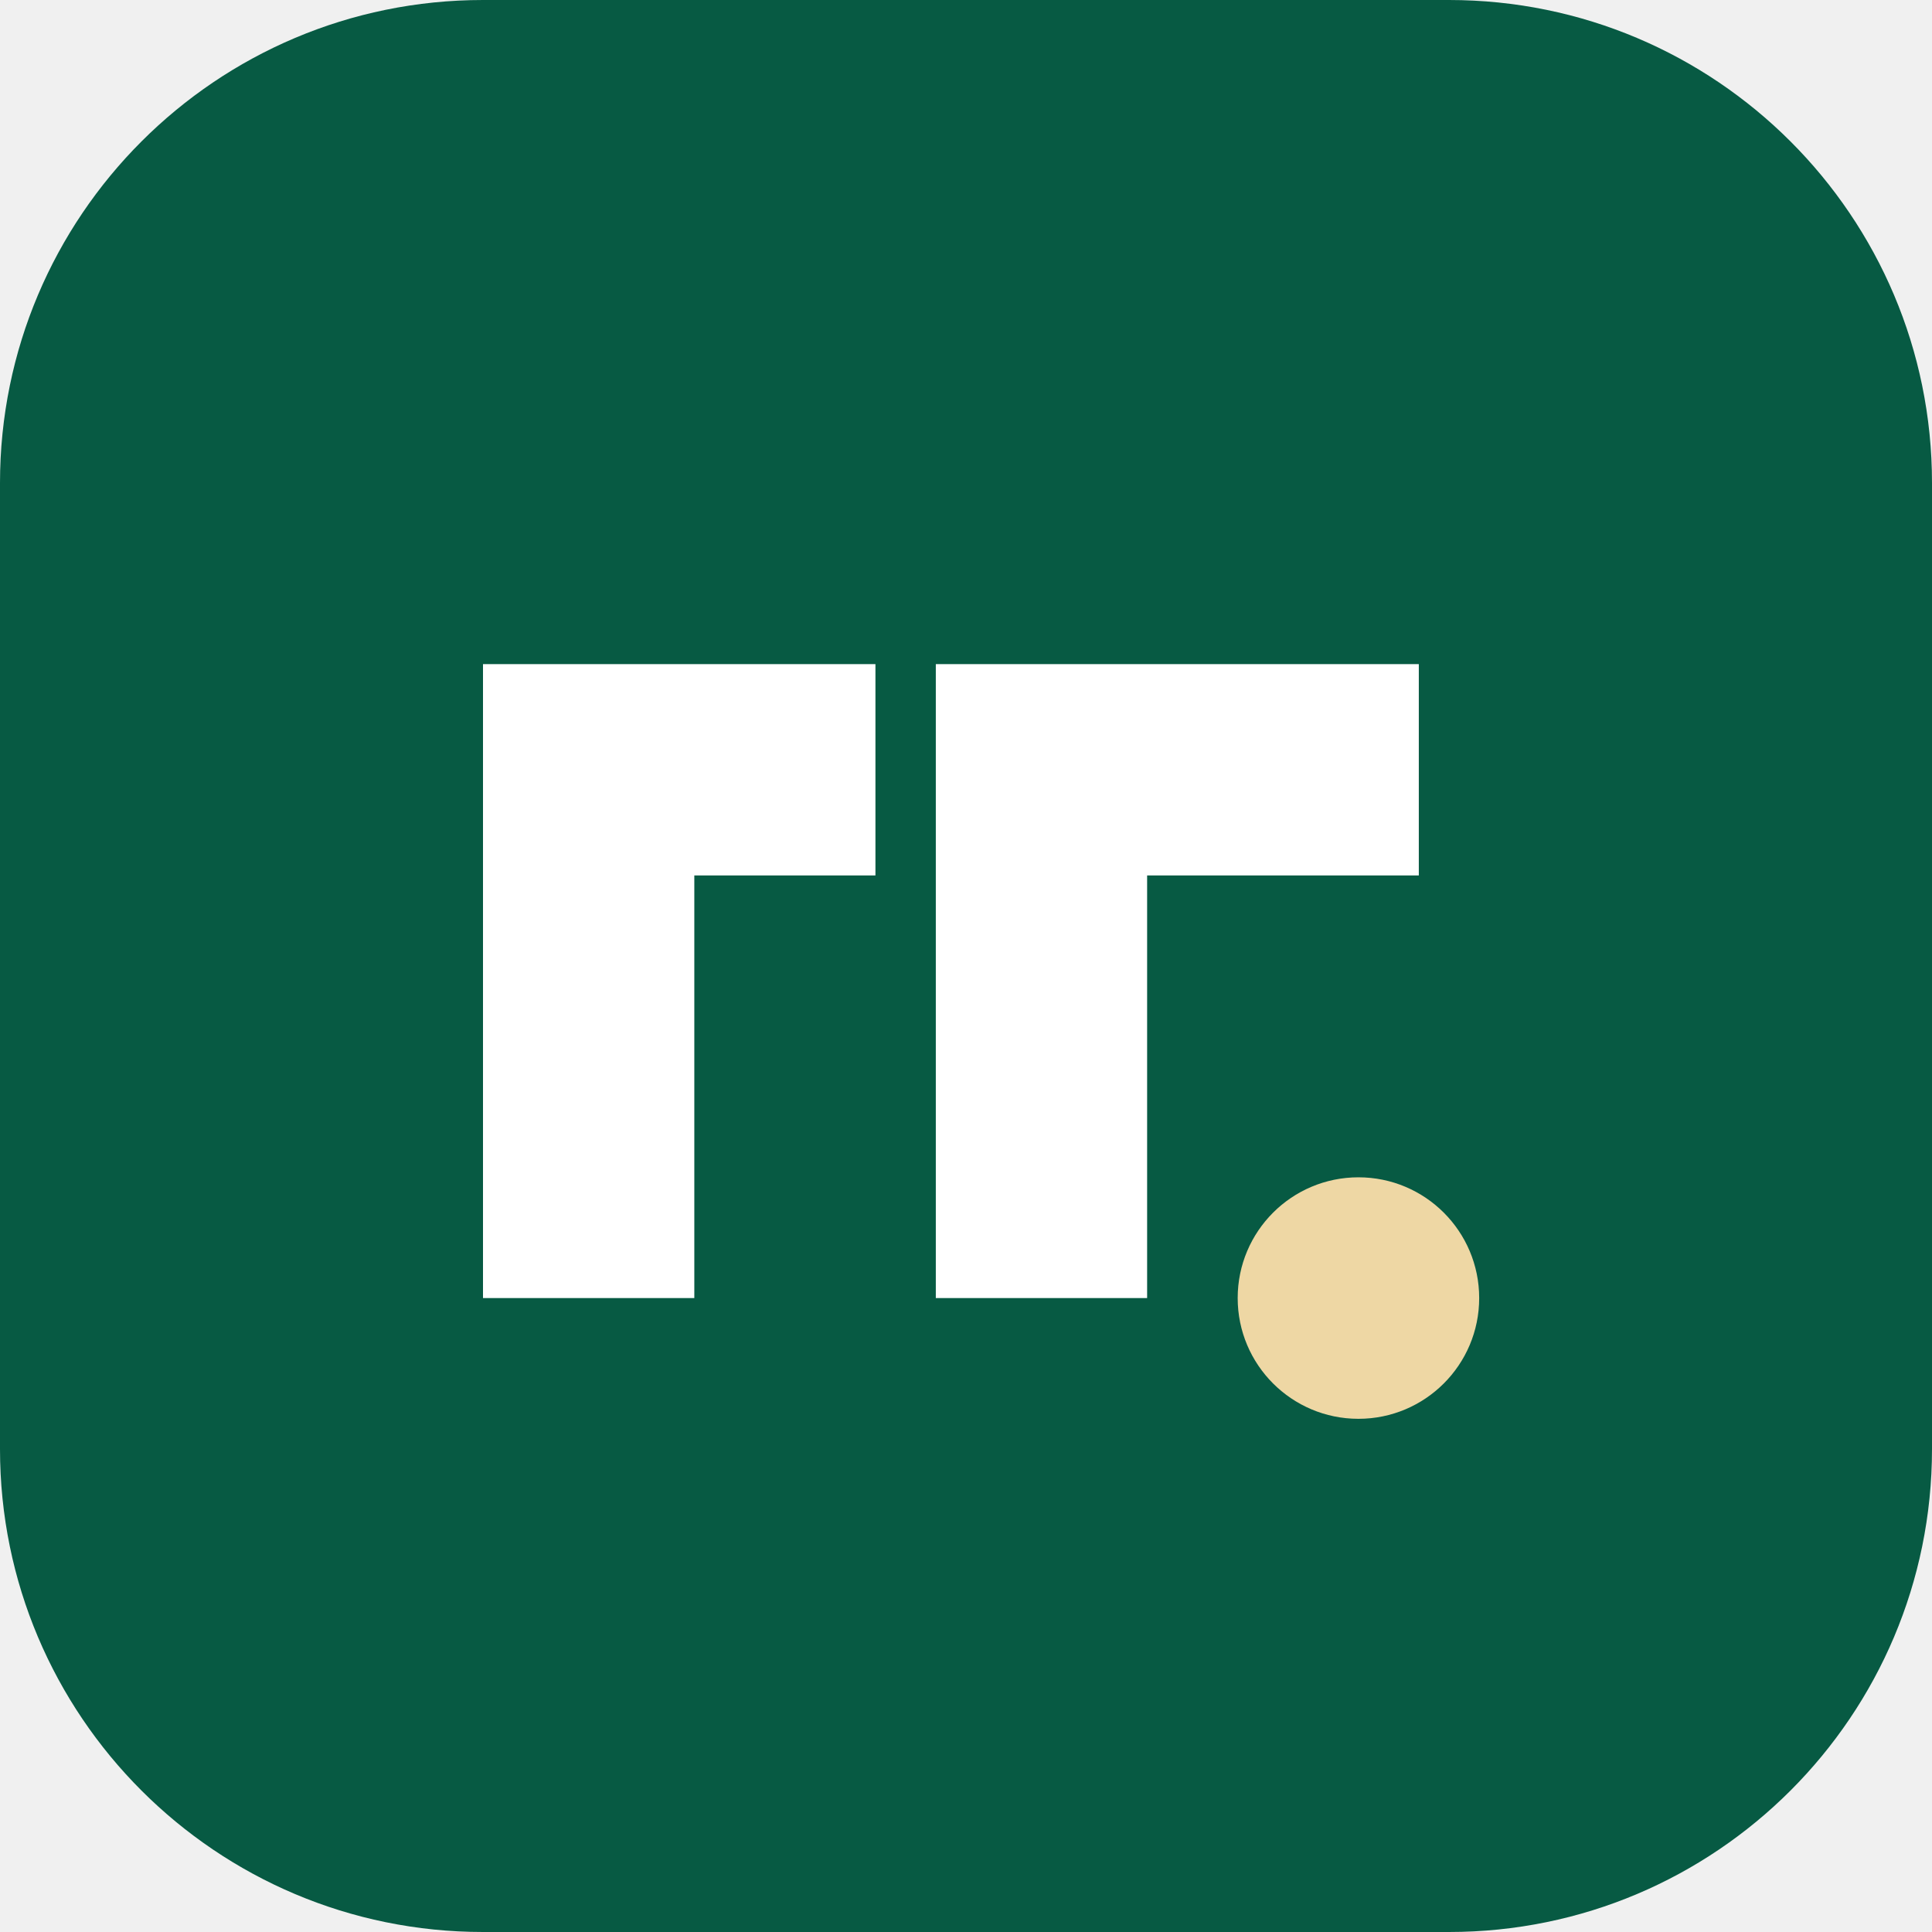
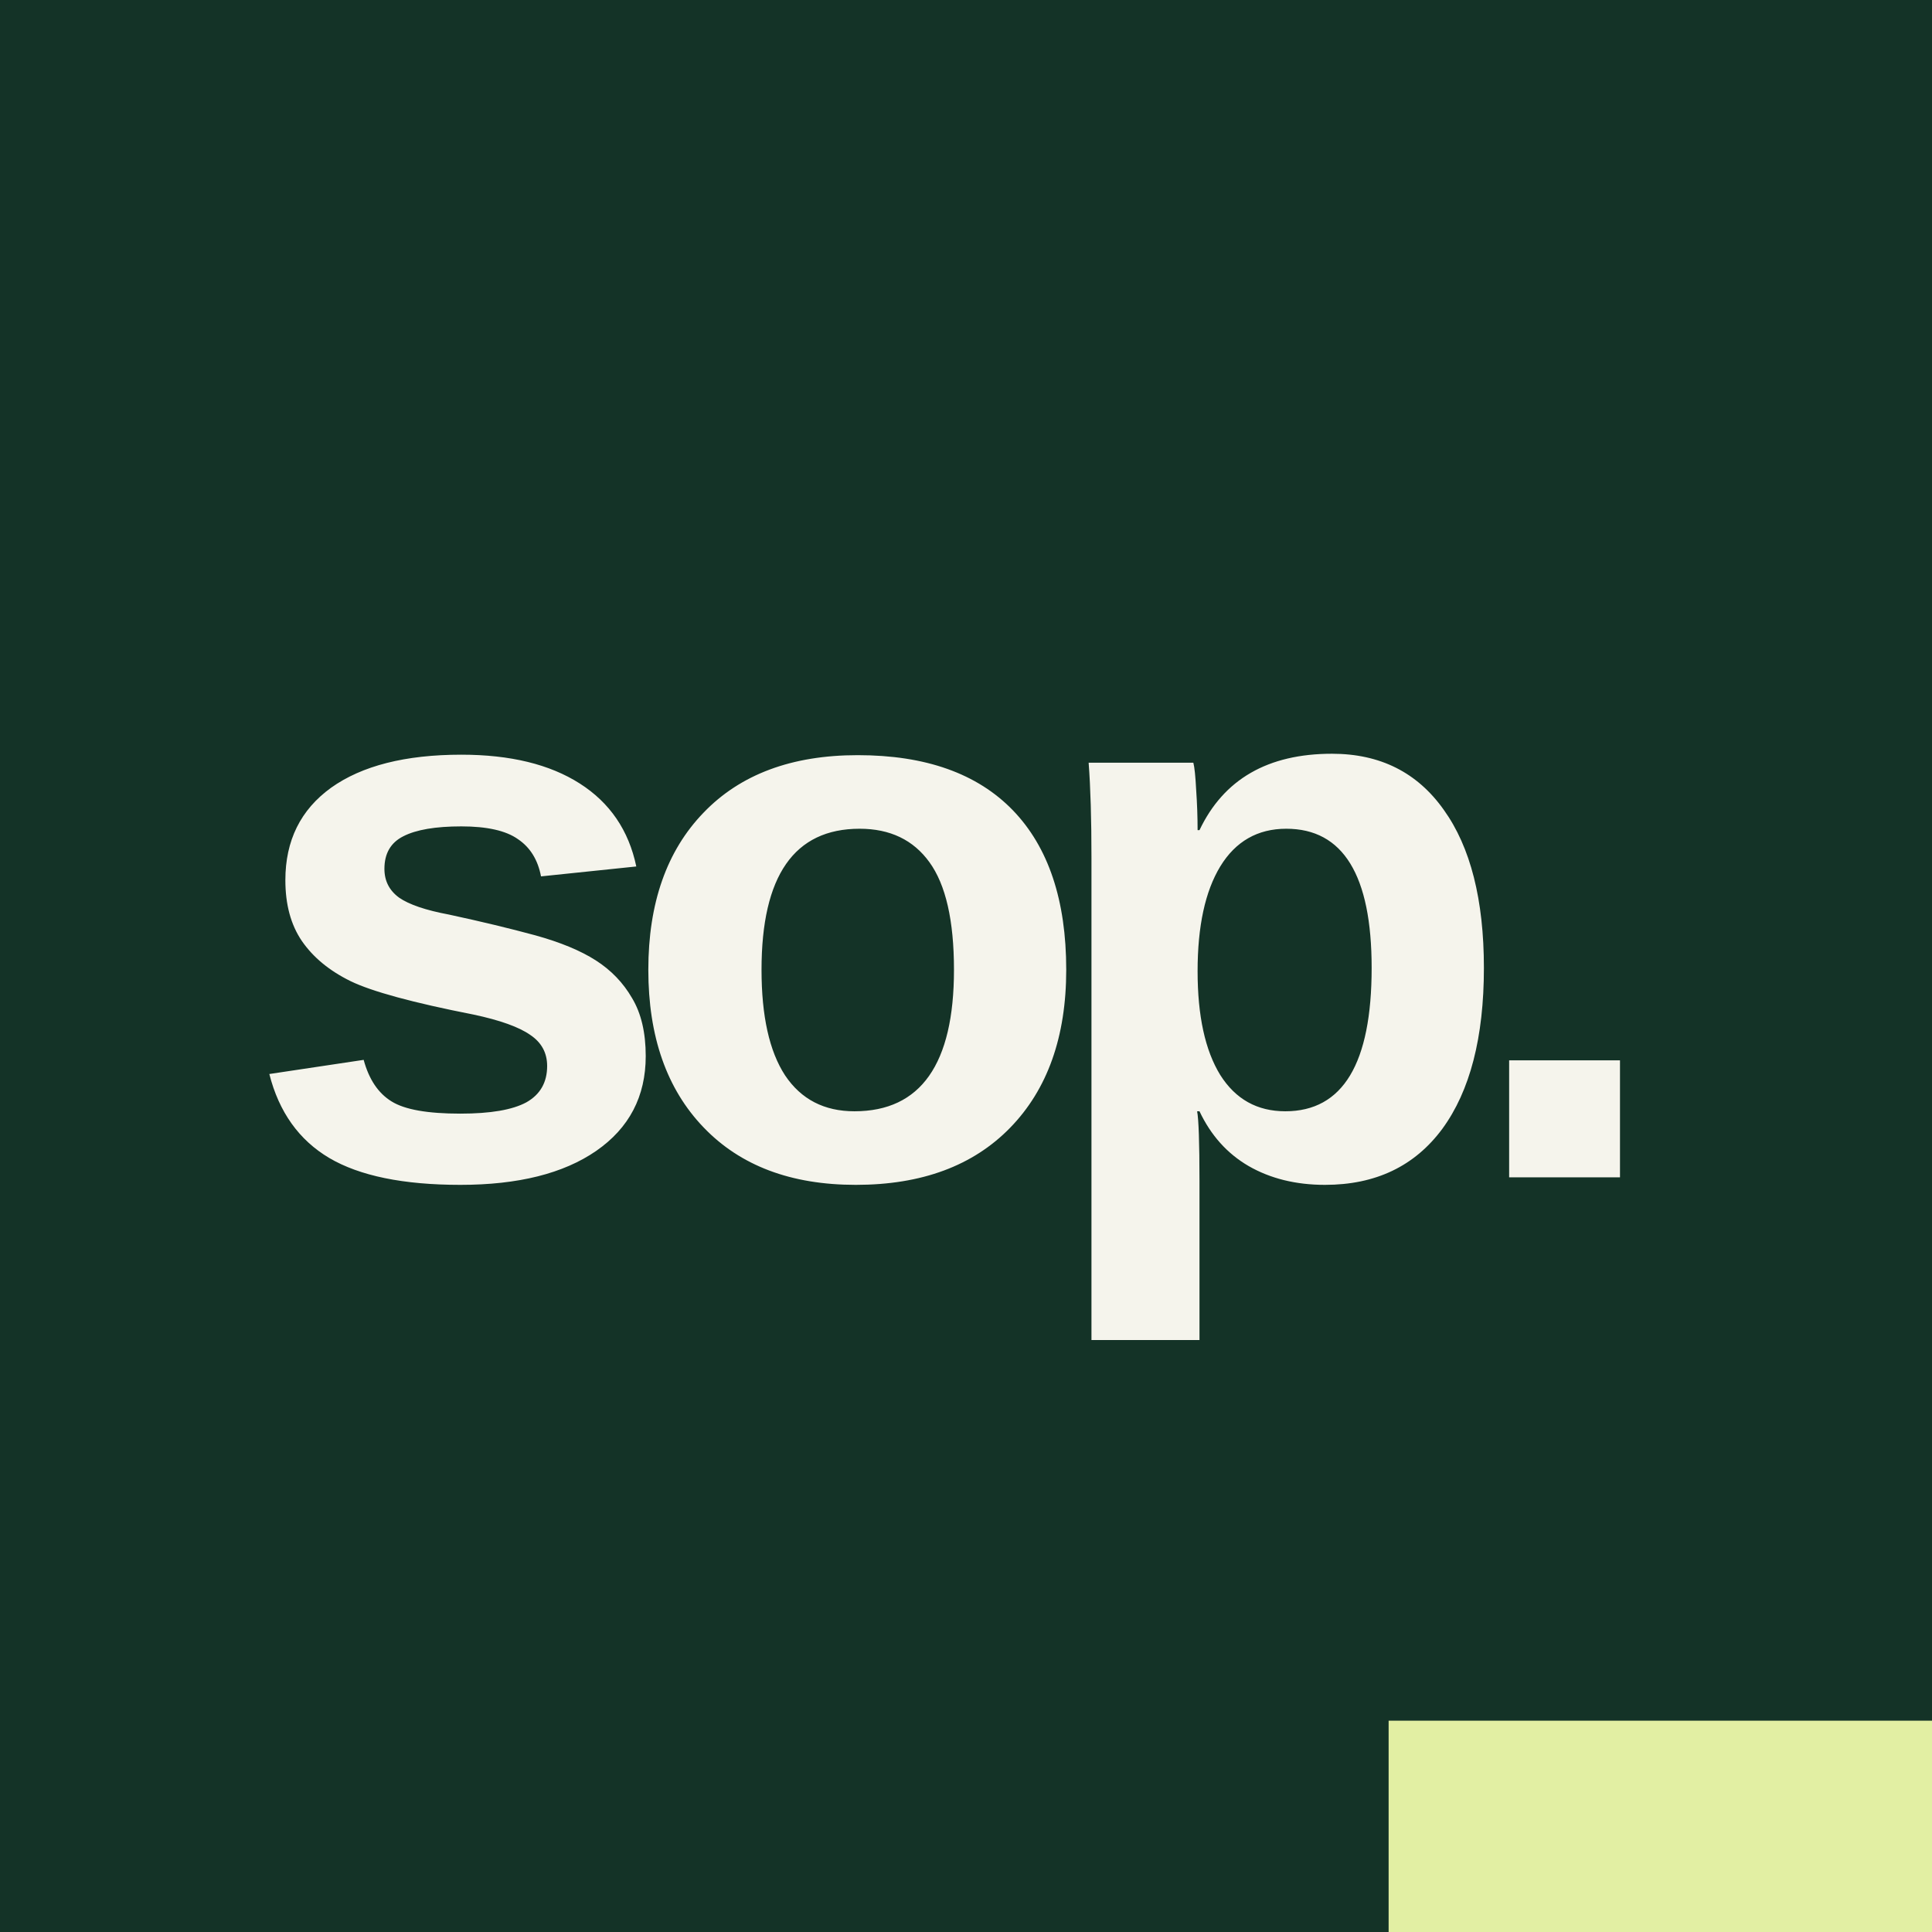
- <svg xmlns="http://www.w3.org/2000/svg" width="64" height="64" viewBox="0 0 64 64">
-   <rect x="0" y="0" width="64" height="64" rx="16" fill="#075A43" />
-   <path d="M16 43V22h13v7H23v14zm15-21h16v7h-9v14h-7z" fill="#fff" />
-   <circle cx="45" cy="43" r="4" fill="#EED7A4" />
+ <svg xmlns="http://www.w3.org/2000/svg" width="64" height="64" viewBox="0 0 64 64" role="img" aria-label="SOP monogram">
+   <rect width="64" height="64" fill="#143327" />
+   <text x="8" y="39" fill="#F5F4EC" font-family="Arial,sans-serif" font-size="26" font-weight="900" letter-spacing="-2">sop.</text>
+   <rect x="46" y="57" width="18" height="7" fill="#E2EFA3" />
</svg>
